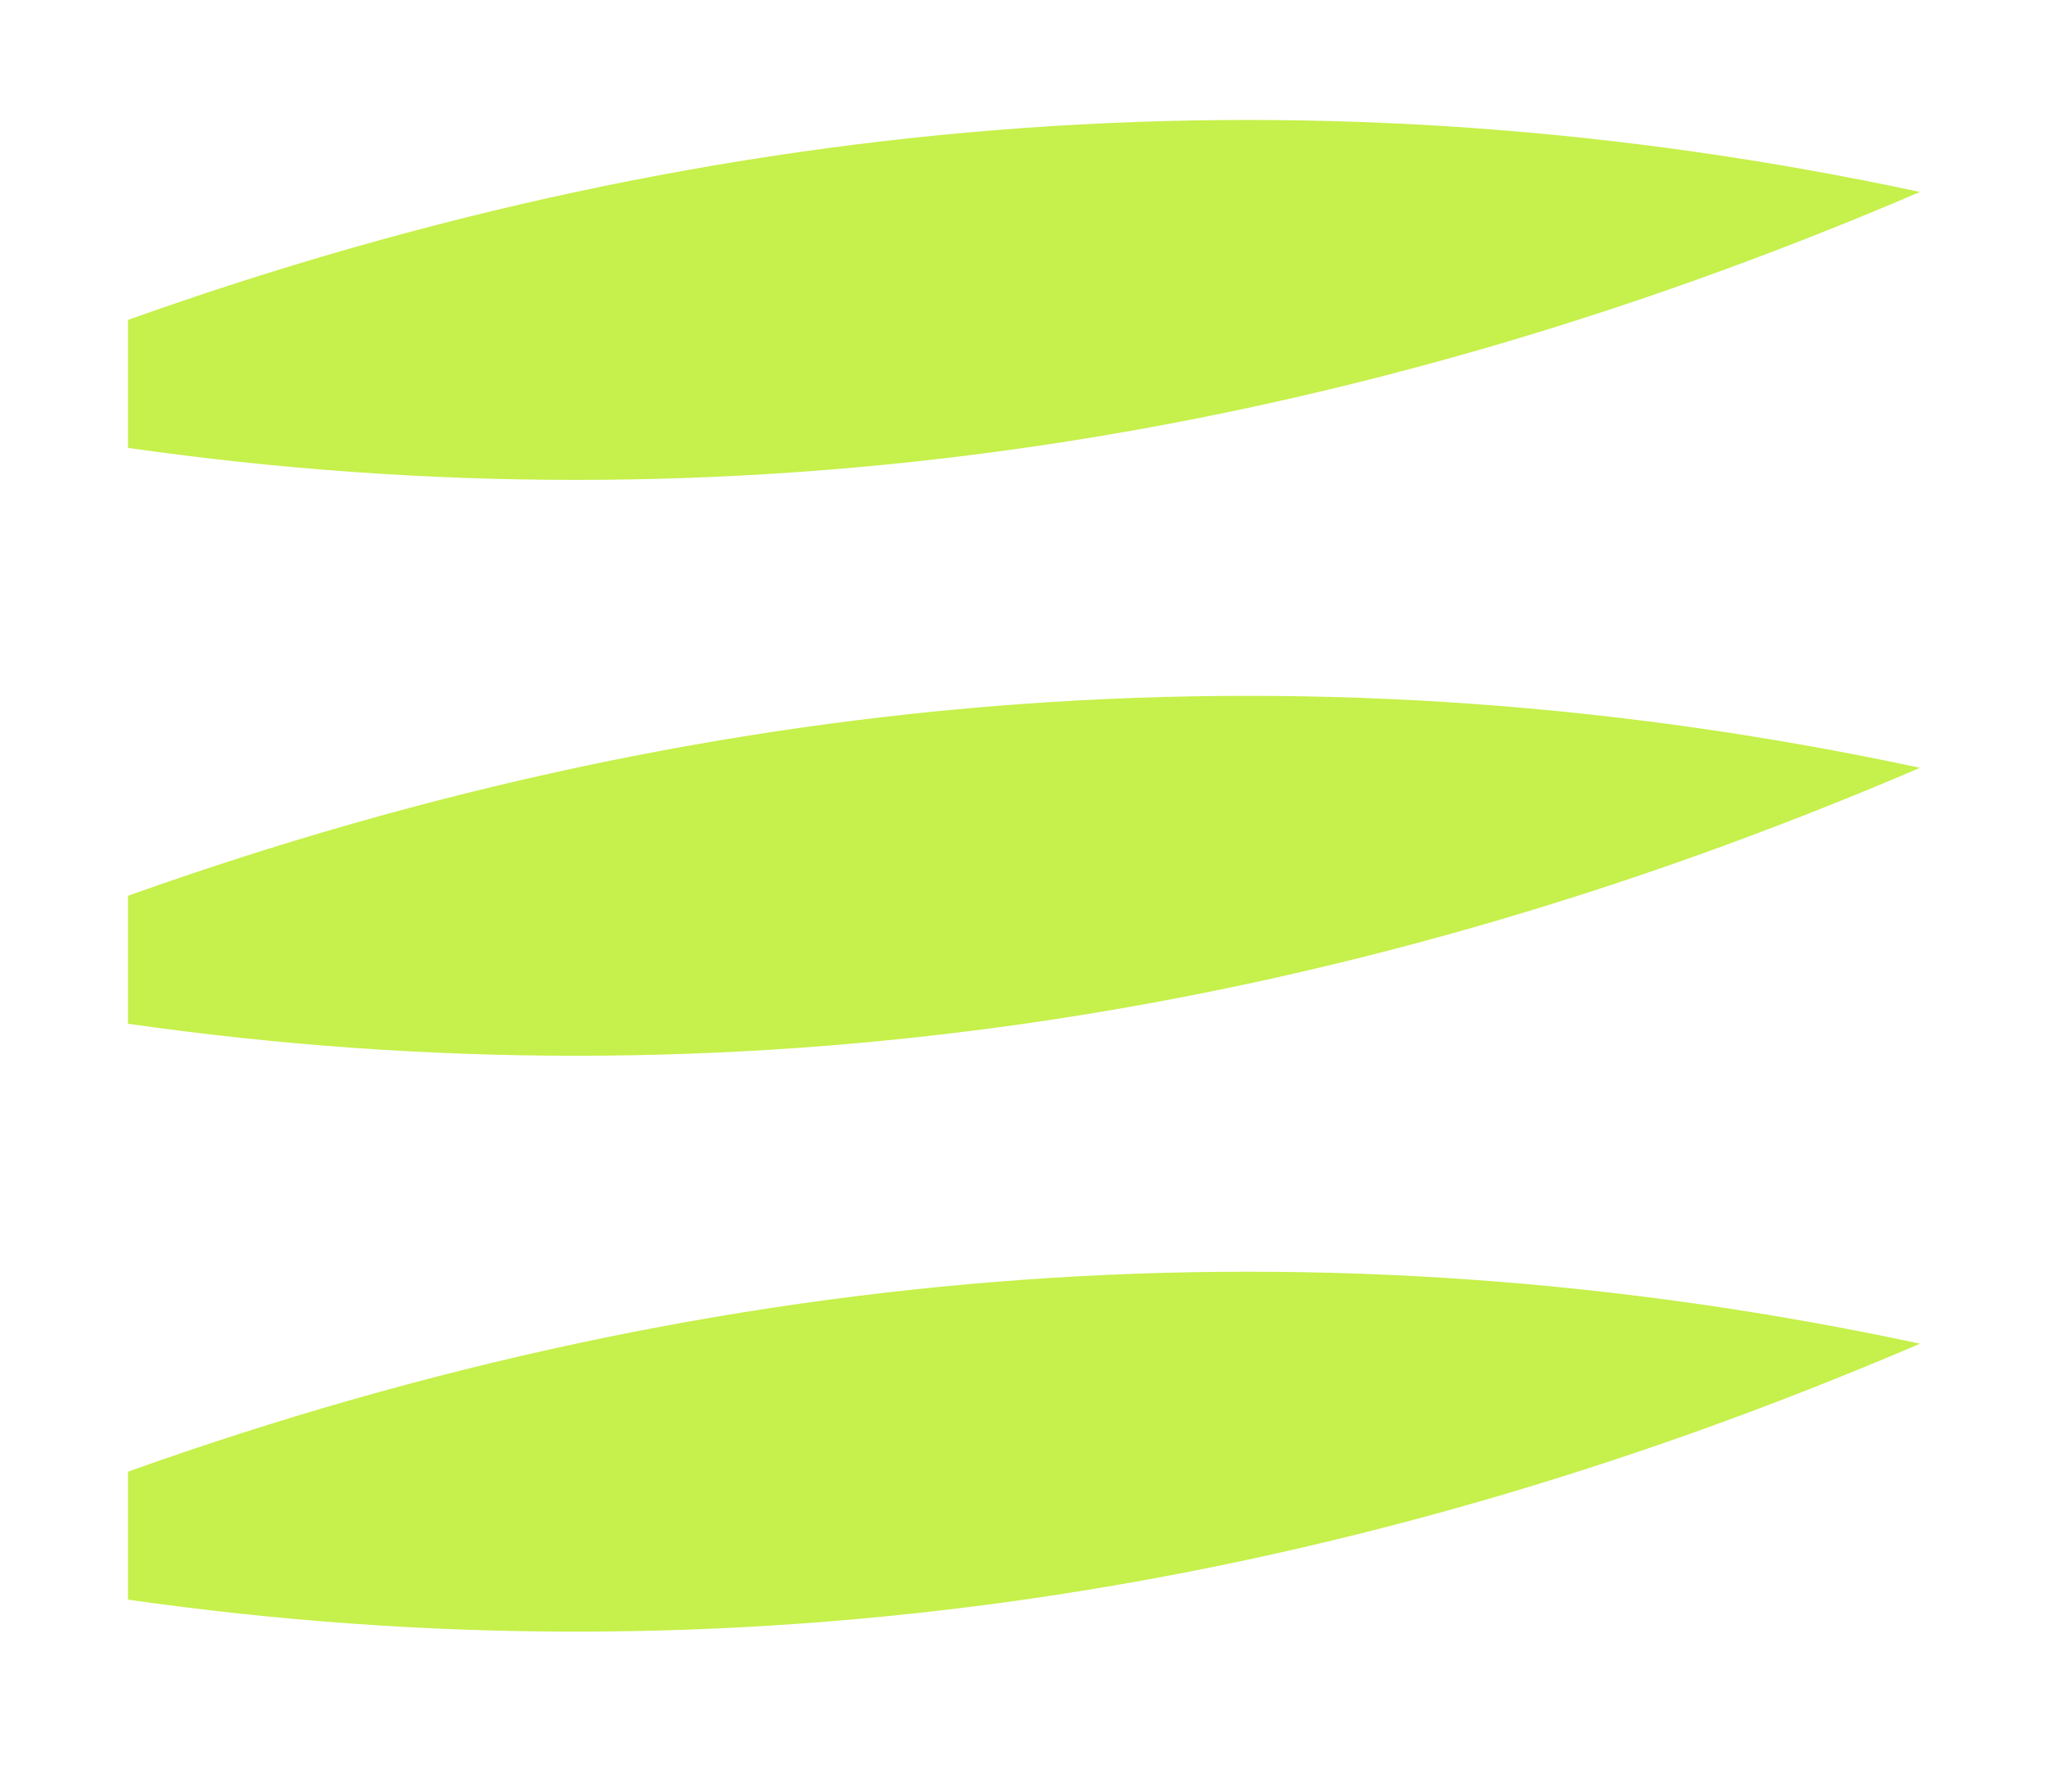
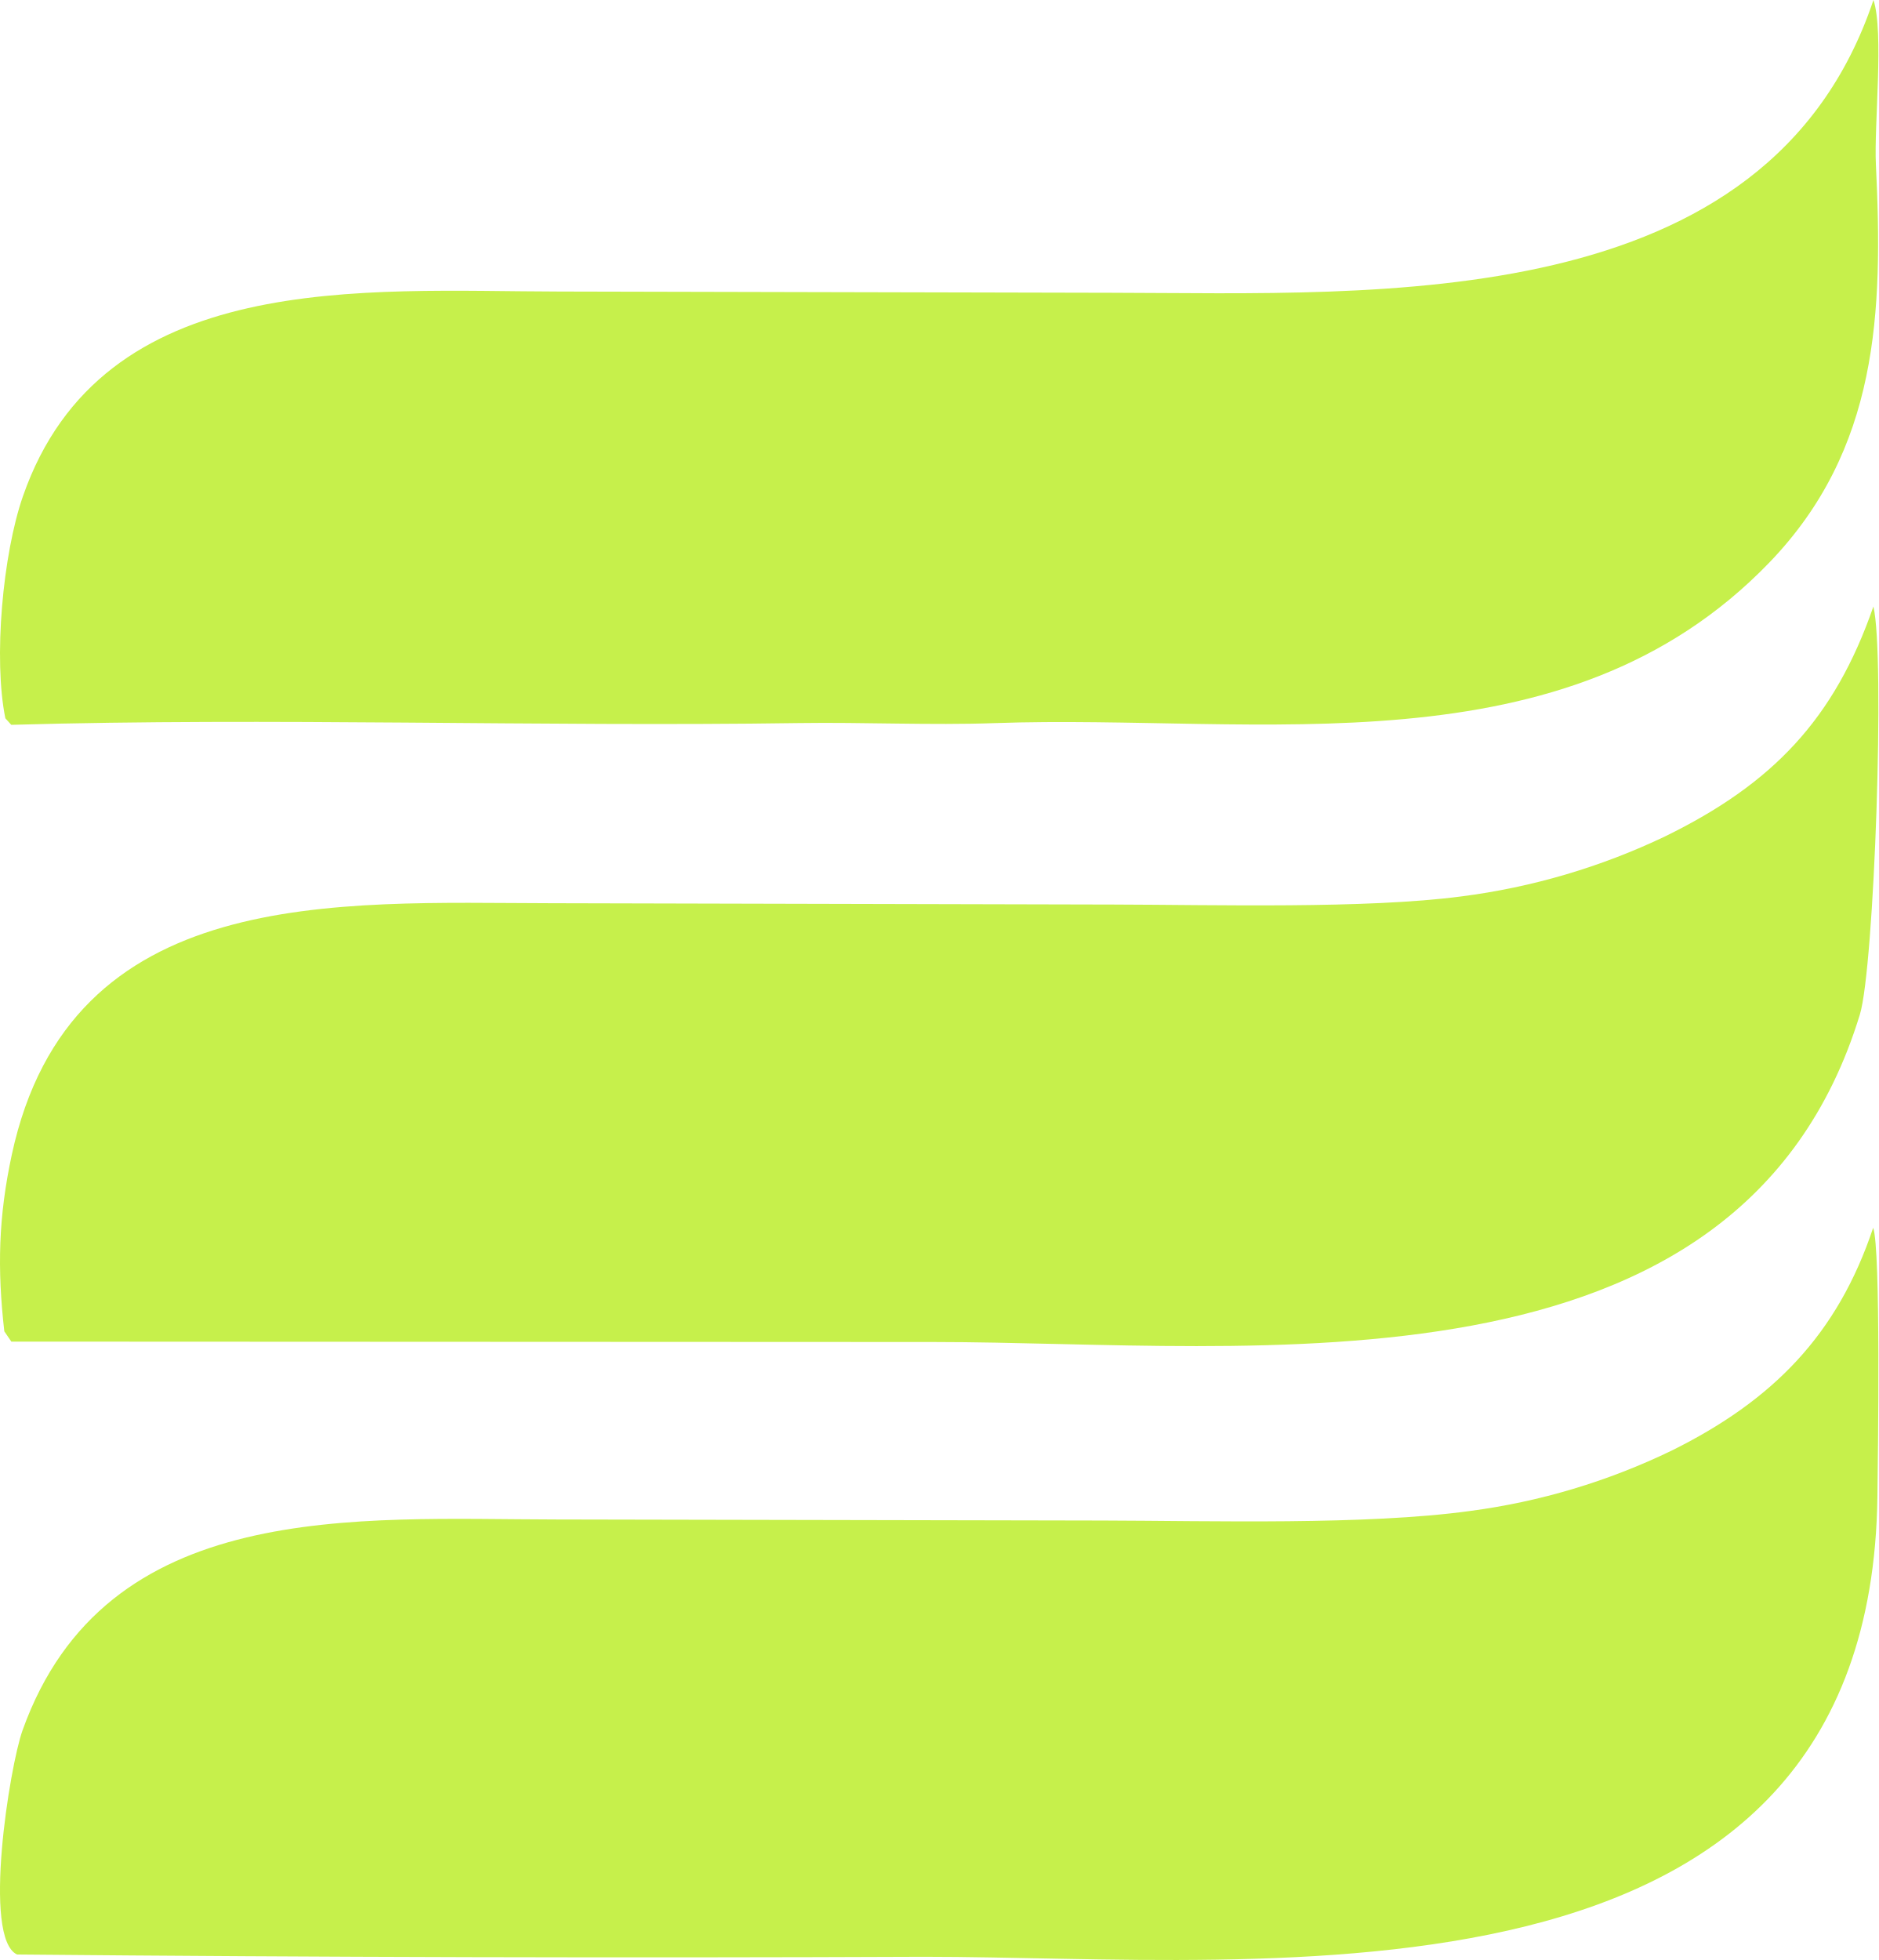
- <svg xmlns="http://www.w3.org/2000/svg" width="32" height="28" viewBox="0 0 32 28">
-   <g fill="#C6F04B">
-     <path d="M2 5 Q16 0 30 3 Q16 9 2 7 Z" />
-     <path d="M2 14 Q16 9 30 12 Q16 18 2 16 Z" />
-     <path d="M2 23 Q16 18 30 21 Q16 27 2 25 Z" />
-   </g>
+ <svg xmlns="http://www.w3.org/2000/svg" width="254" height="265" viewBox="0 0 254 265" fill="none">
+   <path d="M253.295 166C254.328 168.826 253.943 196.577 253.868 202.312C252.966 274.281 171.176 264.553 124.928 264.566C84.061 264.734 43.184 264.631 2.307 264.257C-2.416 262.059 1.293 238.848 3.049 233.942C14.299 202.518 48.236 205.406 75.262 205.439L149.155 205.583C163.898 205.616 184.67 206.227 198.765 204.293C208.23 203.048 217.442 200.291 226.044 196.128C239.726 189.348 248.459 180.472 253.295 166Z" fill="#C6F04B" />
+   <path d="M253.326 82C254.913 88.656 253.448 130.786 251.495 137.168C235.24 190.284 169.545 181.454 126.265 181.445L1.532 181.391L0.583 180C-0.384 171.511 -0.215 164.526 1.597 156.111C9.495 119.52 45.516 122.076 74.533 122.118L150.642 122.299C164.117 122.325 184.692 122.9 197.604 121.199C207.154 119.978 216.46 117.238 225.155 113.084C239.739 105.954 248.058 97.2 253.326 82Z" fill="#C6F04B" />
+   <path d="M253.332 0C254.77 4.321 253.398 16.956 253.661 22.223C254.639 42.267 254.009 60.764 239.225 76.087C211.528 104.783 170.317 96.5 134.528 97.768C125.816 98.073 116.794 97.634 108.034 97.762C72.64 98.281 36.889 96.989 1.523 98L0.725 97.117C-0.911 89.109 0.367 74.954 3.102 67.093C13.854 36.231 49.248 39.378 75.667 39.417L150.355 39.584C186.661 39.641 239.019 42.68 253.332 0Z" fill="#C6F04B" />
</svg>
